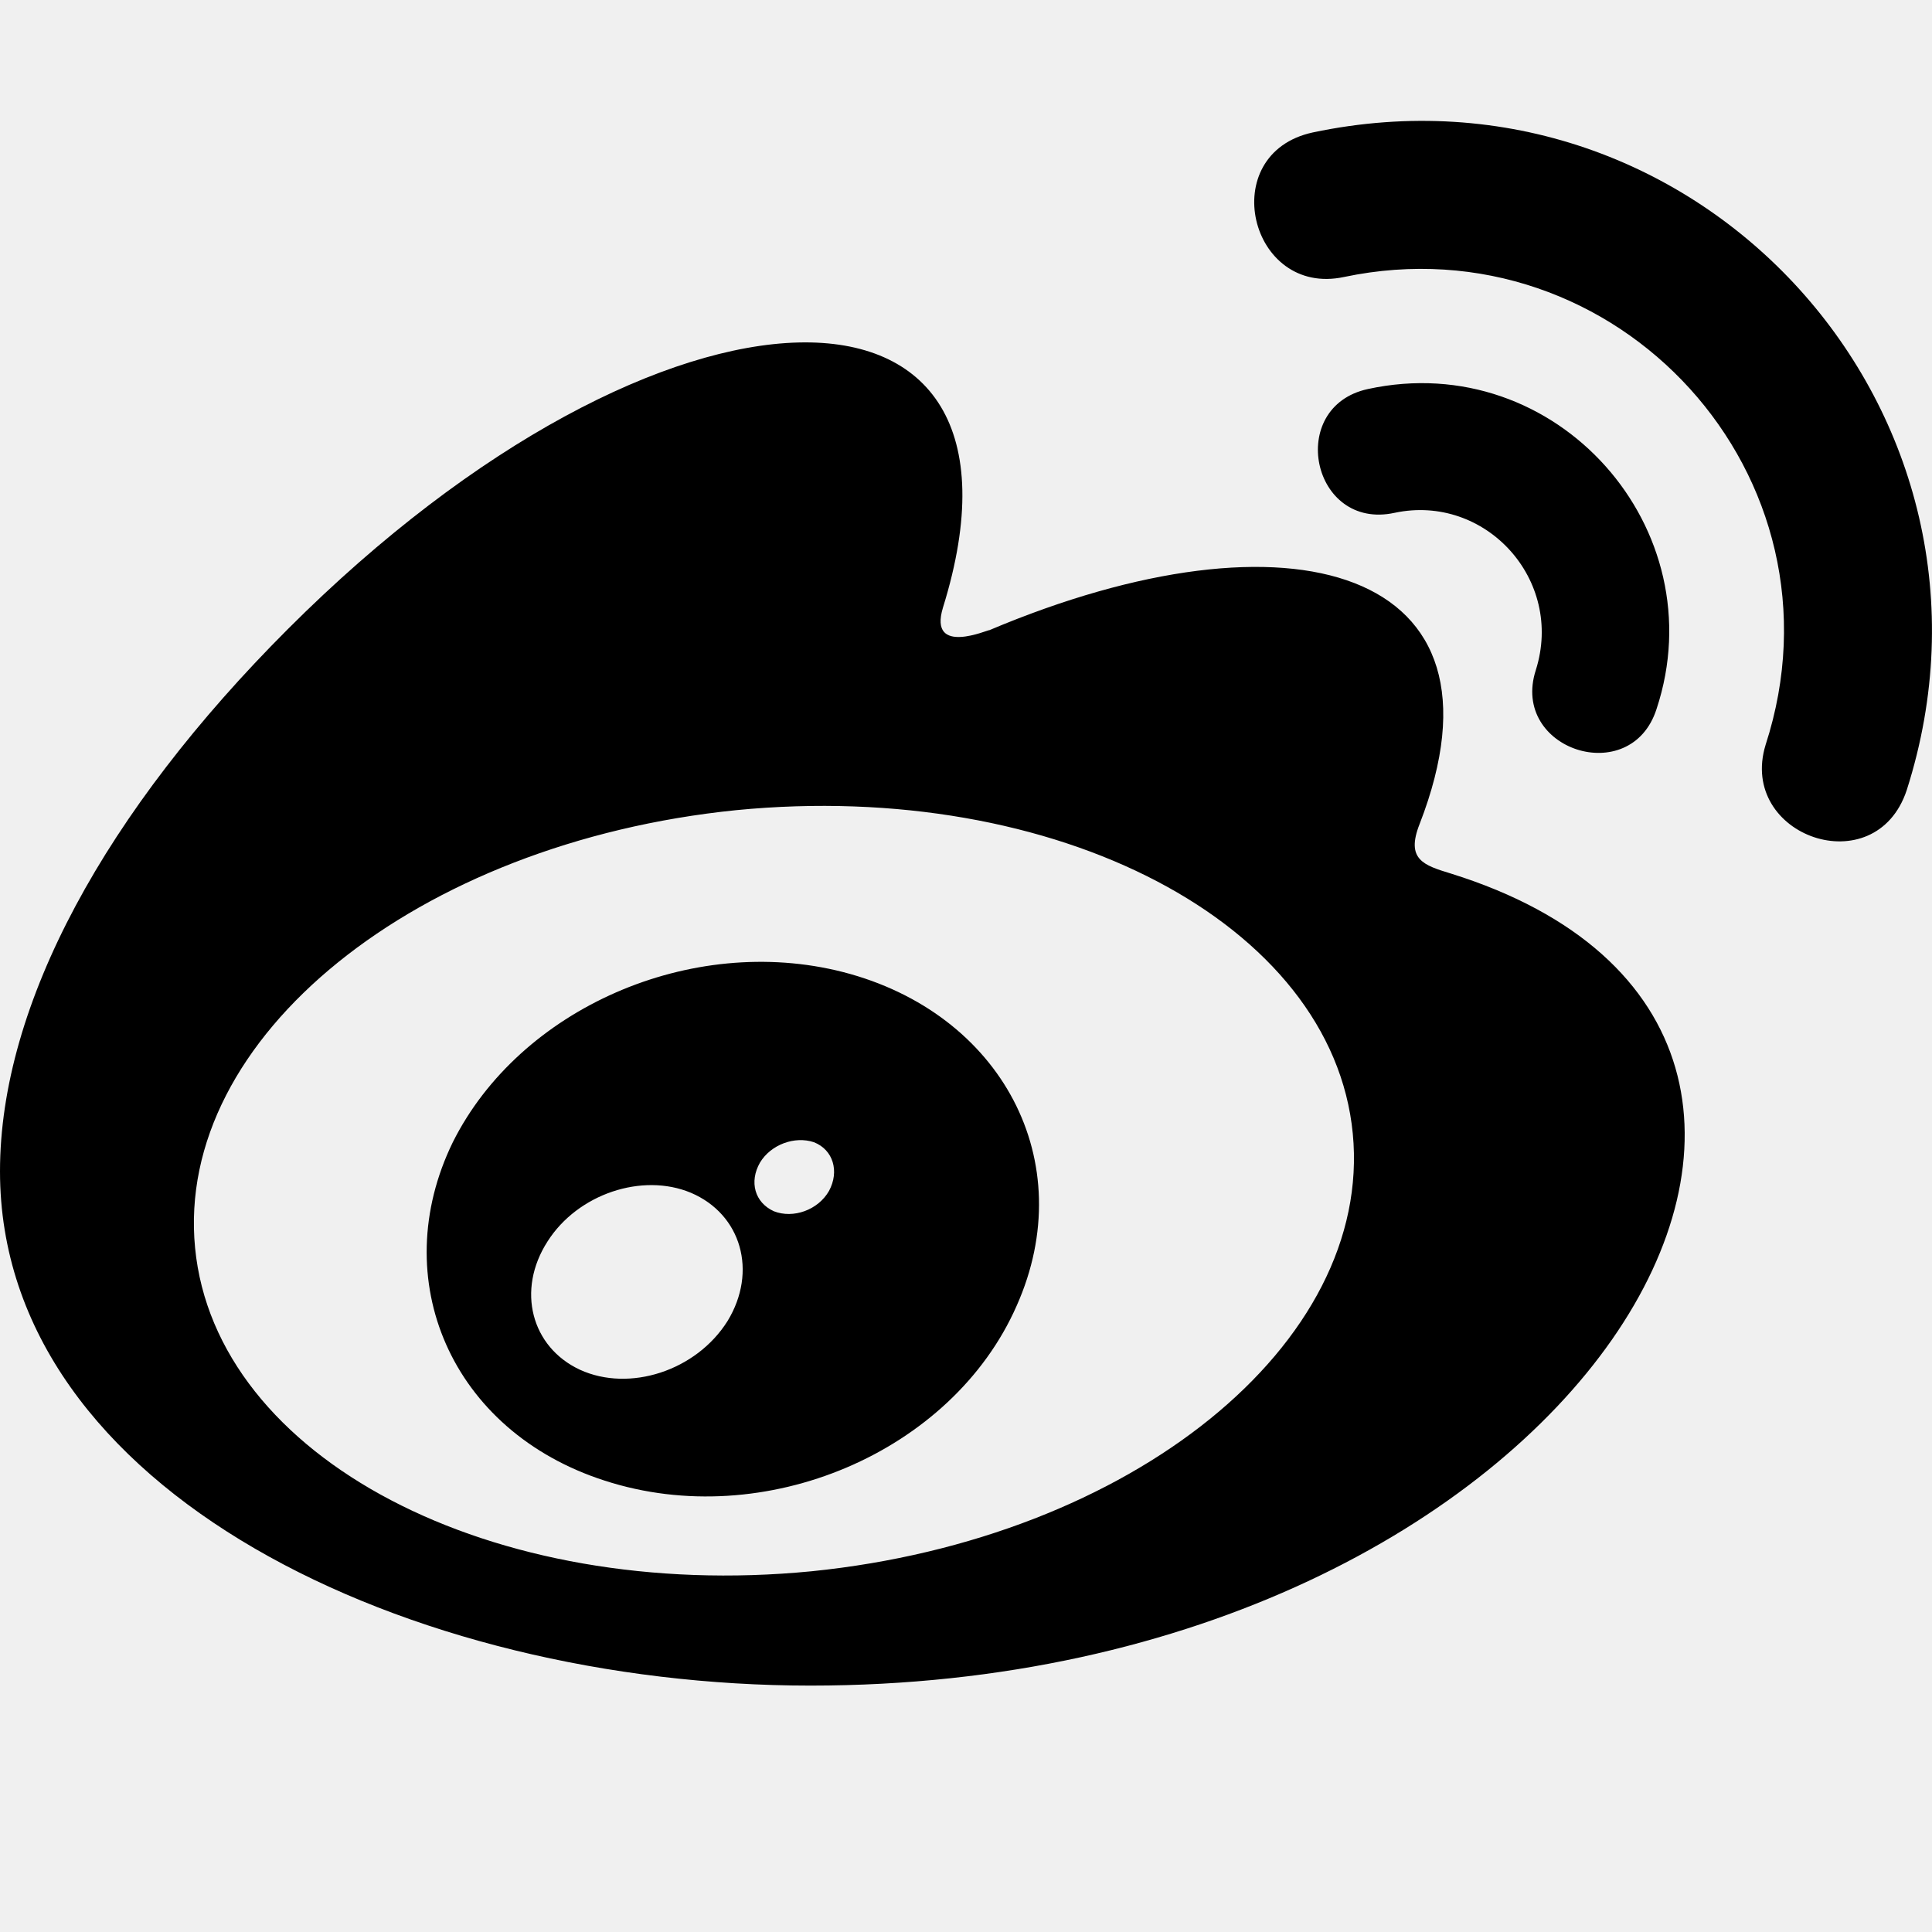
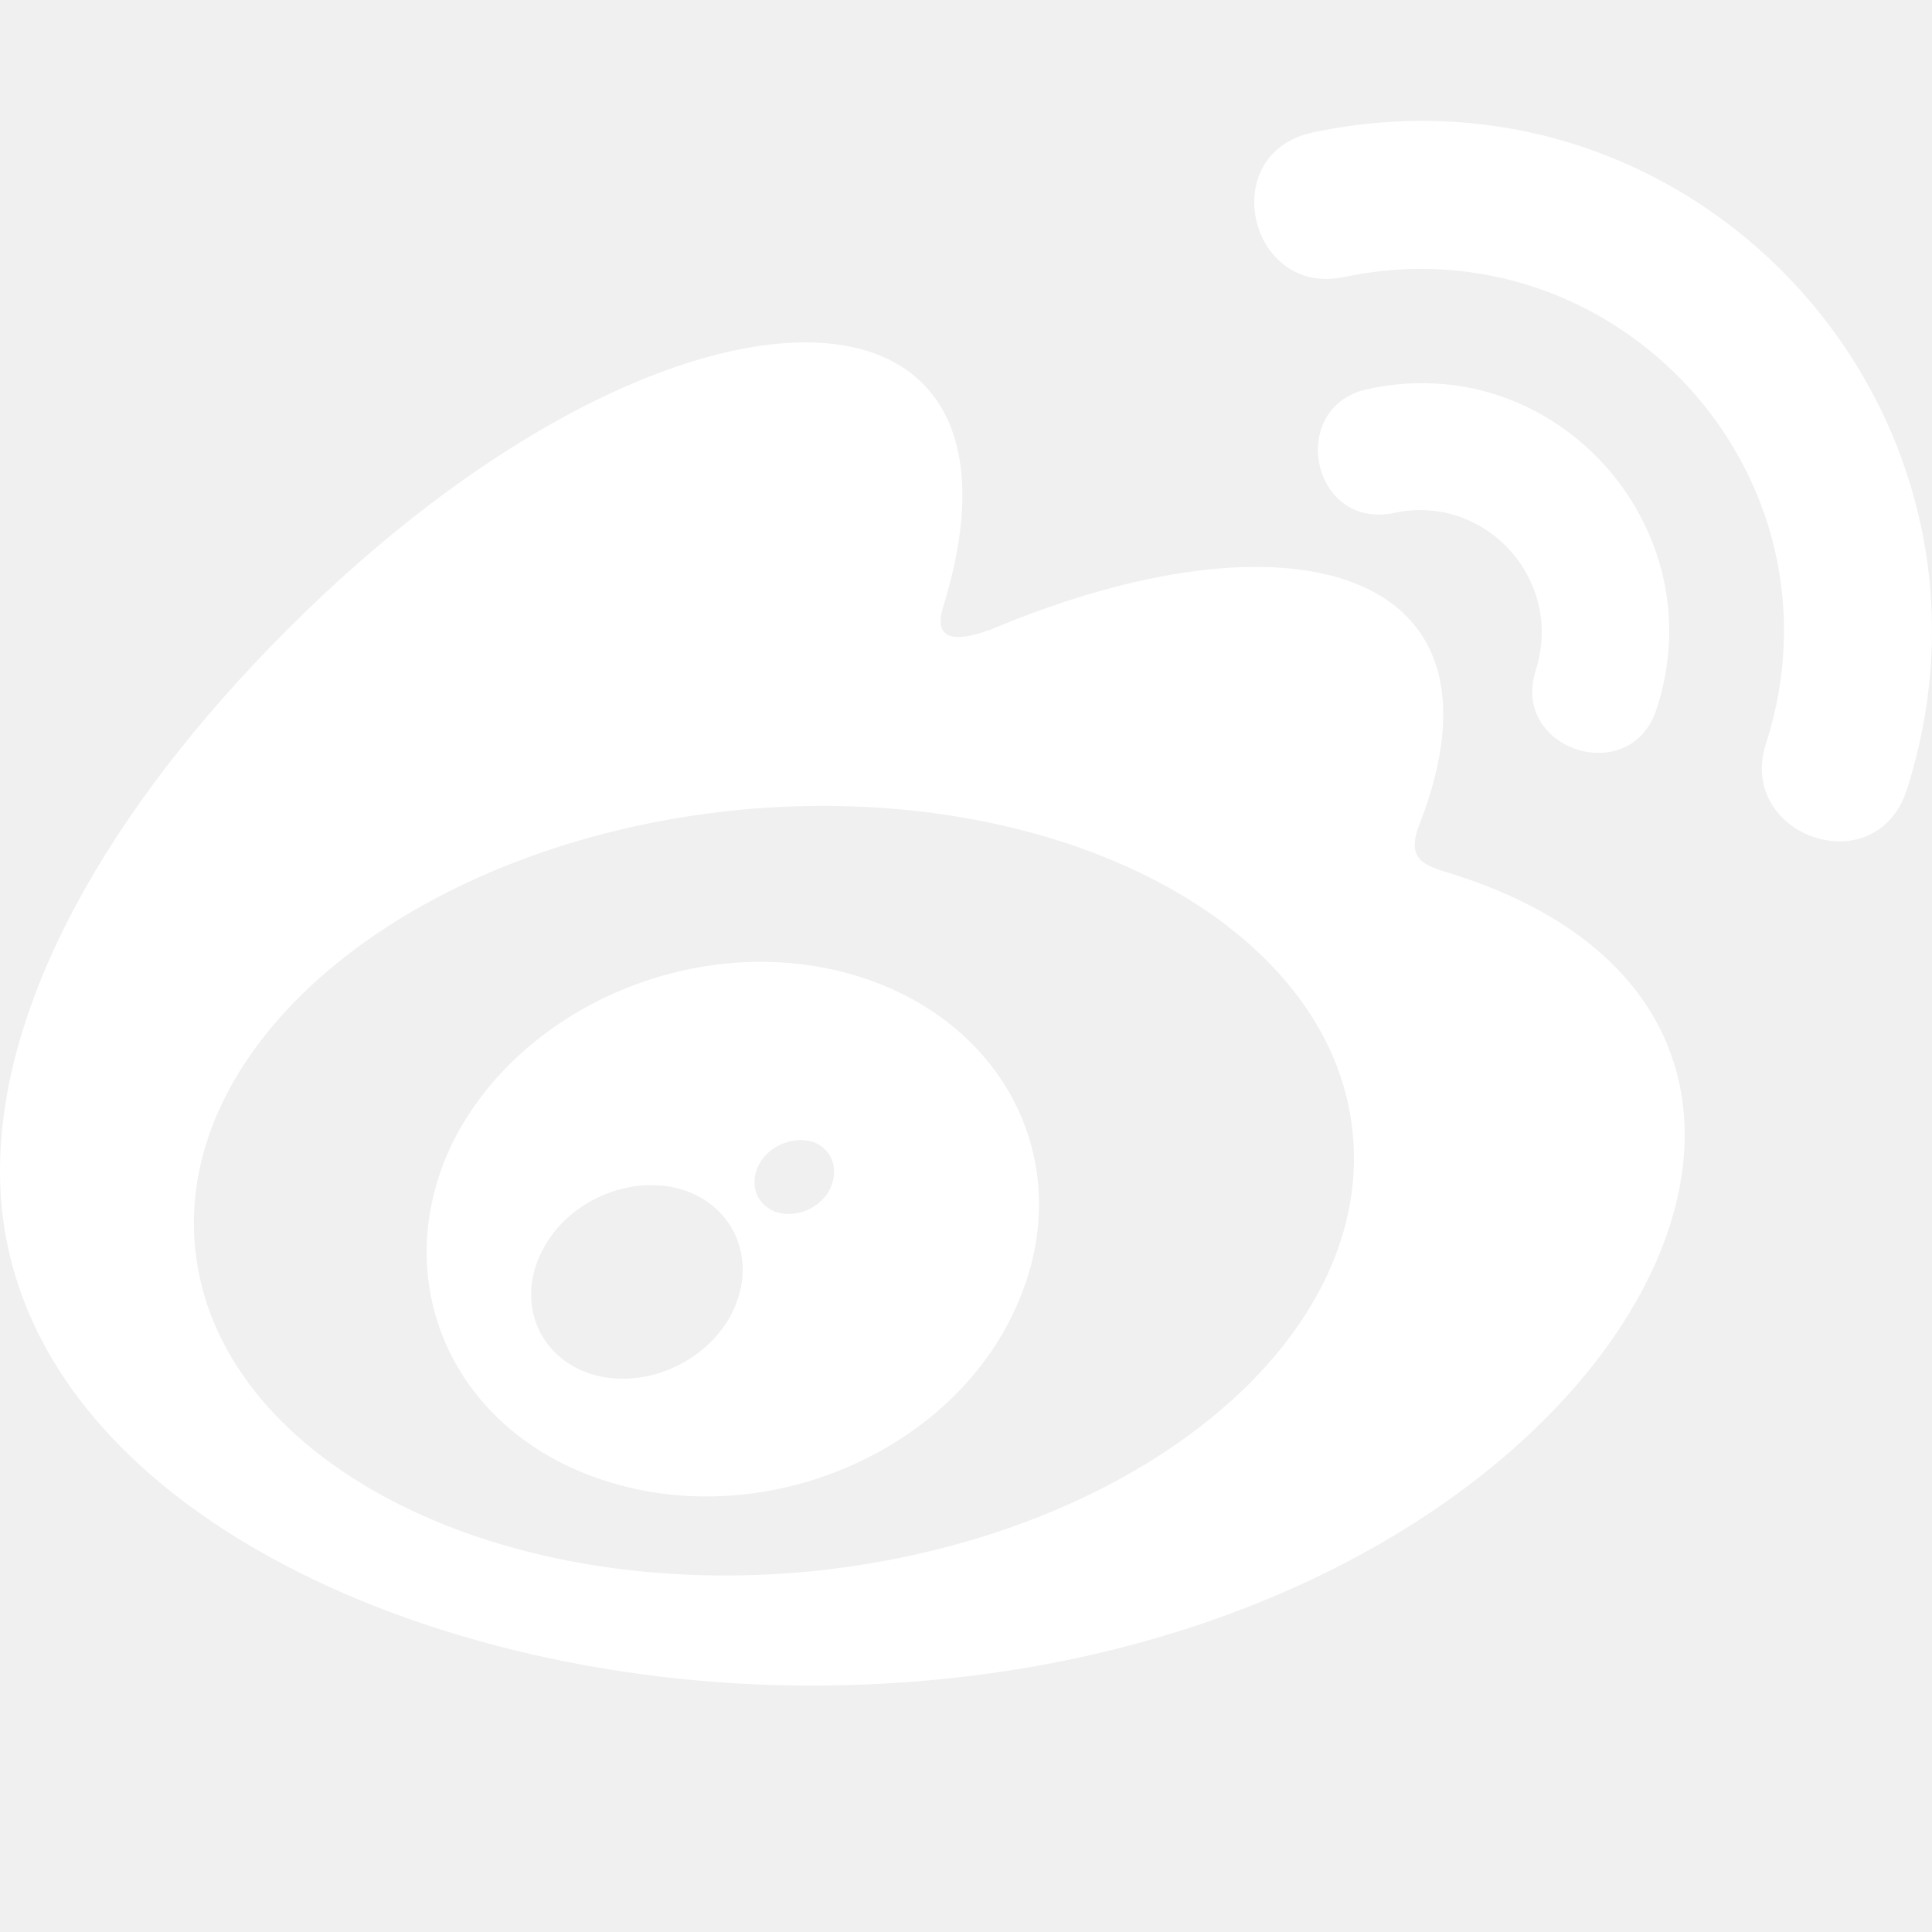
- <svg xmlns="http://www.w3.org/2000/svg" fill="#FFFFFF" aria-hidden="true" data-prefix="fab" data-icon="weibo" class="svg-inline--fa fa-weibo fa-w-16" role="img" viewBox="0 0 512 512">
-   <path fill="#000000" d="M407 177.6c7.6-24-13.4-46.8-37.4-41.7-22 4.8-28.8-28.1-7.1-32.8 50.1-10.9 92.3 37.1 76.5 84.8-6.8 21.2-38.8 10.8-32-10.3zM214.8 446.7C108.5 446.7 0 395.3 0 310.4c0-44.3 28-95.4 76.3-143.7C176 67 279.5 65.8 249.9 161c-4 13.1 12.3 5.7 12.3 6 79.5-33.6 140.5-16.8 114 51.4-3.7 9.4 1.1 10.9 8.3 13.1 135.7 42.3 34.8 215.2-169.7 215.2zm143.7-146.3c-5.4-55.7-78.5-94-163.4-85.7-84.8 8.6-148.8 60.3-143.4 116s78.5 94 163.4 85.7c84.8-8.6 148.8-60.3 143.4-116zM347.9 35.1c-25.9 5.6-16.8 43.7 8.3 38.3 72.3-15.2 134.8 52.8 111.7 124-7.4 24.2 29.1 37 37.4 12 31.9-99.8-55.1-195.9-157.4-174.3zm-78.5 311c-17.1 38.8-66.8 60-109.1 46.3-40.8-13.1-58-53.4-40.3-89.7 17.7-35.4 63.1-55.4 103.4-45.1 42 10.8 63.1 50.2 46 88.5zm-86.3-30c-12.9-5.4-30 .3-38 12.9-8.3 12.9-4.3 28 8.6 34 13.1 6 30.8.3 39.1-12.9 8-13.1 3.7-28.3-9.7-34zm32.6-13.4c-5.1-1.7-11.4.6-14.3 5.4-2.9 5.1-1.4 10.6 3.7 12.9 5.1 2 11.7-.3 14.6-5.4 2.8-5.2 1.1-10.9-4-12.9z" />
+ <svg xmlns="http://www.w3.org/2000/svg" aria-hidden="true" data-prefix="fab" data-icon="weibo" class="svg-inline--fa fa-weibo fa-w-16" role="img" viewBox="0 0 512 512">
+   <path fill="#FFFFFF" d="M407 177.6c7.6-24-13.4-46.8-37.4-41.7-22 4.8-28.8-28.1-7.1-32.8 50.1-10.9 92.3 37.1 76.5 84.8-6.8 21.2-38.8 10.8-32-10.3zM214.8 446.7C108.5 446.7 0 395.3 0 310.4c0-44.3 28-95.4 76.3-143.7C176 67 279.5 65.8 249.9 161c-4 13.1 12.3 5.7 12.3 6 79.5-33.6 140.5-16.8 114 51.4-3.7 9.4 1.1 10.9 8.3 13.1 135.7 42.3 34.8 215.2-169.7 215.2zm143.7-146.3c-5.4-55.7-78.5-94-163.4-85.7-84.8 8.6-148.8 60.3-143.4 116s78.5 94 163.4 85.7c84.8-8.6 148.8-60.3 143.4-116zM347.9 35.1c-25.9 5.6-16.8 43.7 8.3 38.3 72.3-15.2 134.8 52.8 111.7 124-7.4 24.2 29.1 37 37.4 12 31.9-99.8-55.1-195.9-157.4-174.3zm-78.5 311c-17.1 38.8-66.8 60-109.1 46.3-40.8-13.1-58-53.4-40.3-89.7 17.7-35.4 63.1-55.4 103.4-45.1 42 10.8 63.1 50.2 46 88.5zm-86.3-30c-12.9-5.4-30 .3-38 12.9-8.3 12.9-4.3 28 8.6 34 13.1 6 30.8.3 39.1-12.9 8-13.1 3.7-28.3-9.7-34zm32.6-13.4c-5.1-1.7-11.4.6-14.3 5.4-2.9 5.1-1.4 10.6 3.7 12.9 5.1 2 11.7-.3 14.6-5.4 2.8-5.2 1.1-10.9-4-12.9z" />
</svg>
